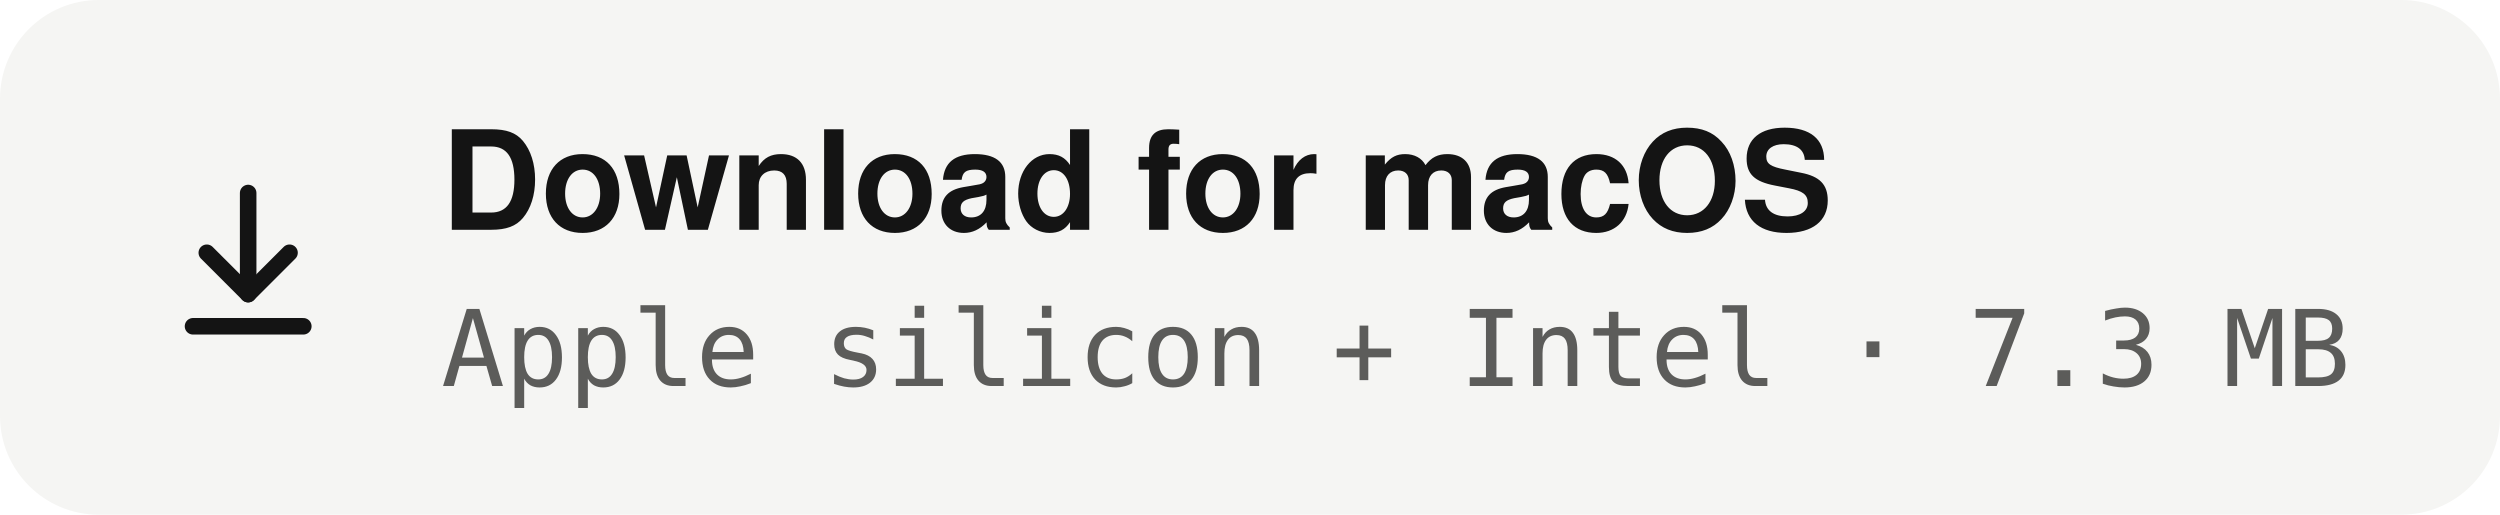
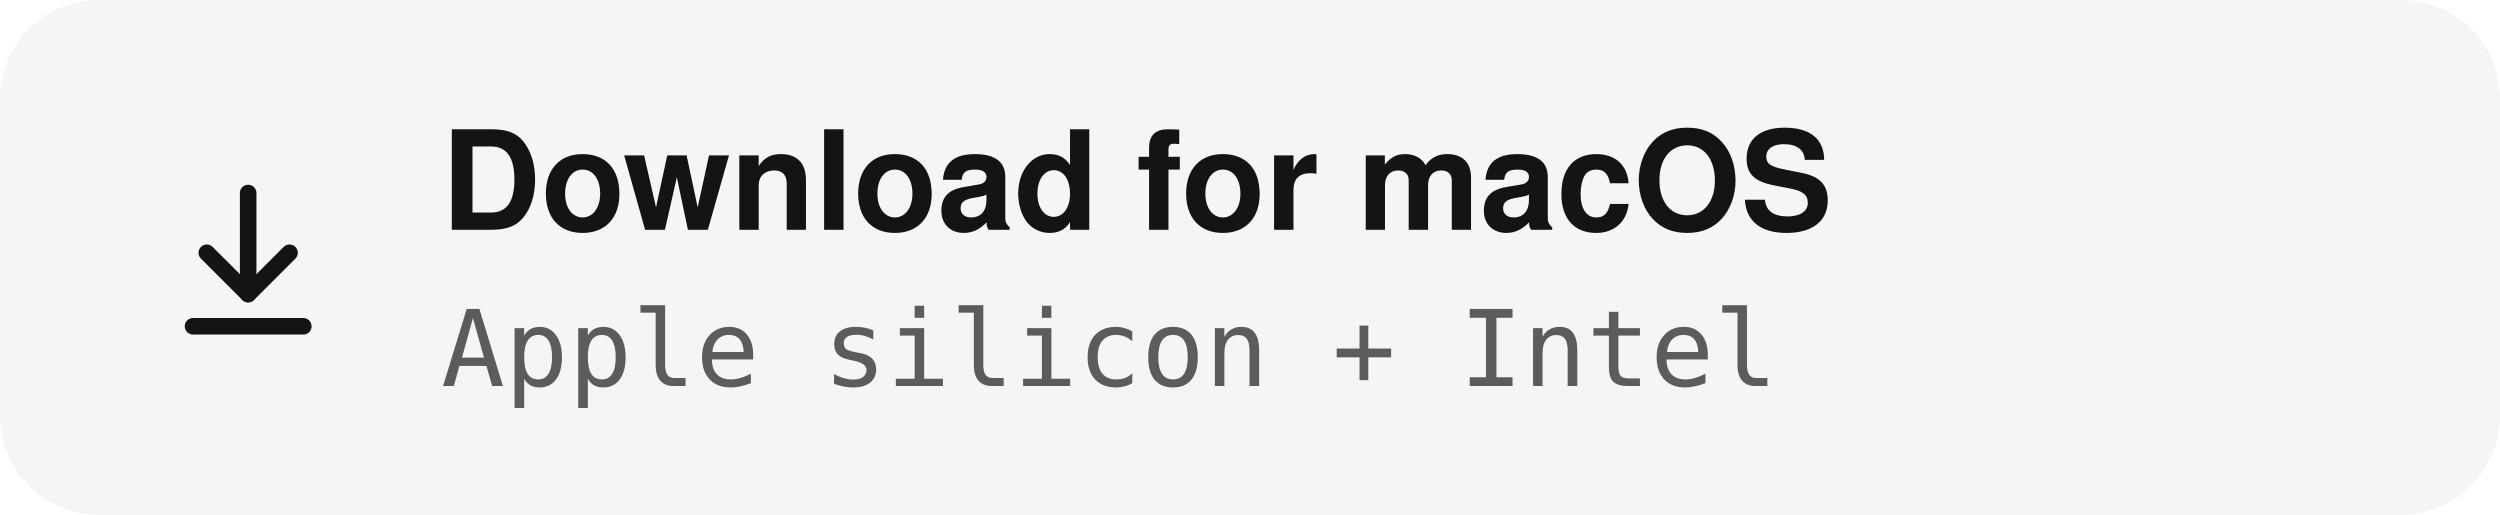
- <svg xmlns="http://www.w3.org/2000/svg" width="272" height="56" viewBox="0 0 272 56" role="img" aria-label="Download for macOS, Apple silicon + Intel · 7.3 MB">
+ <svg xmlns="http://www.w3.org/2000/svg" width="272" height="56" viewBox="0 0 272 56" role="img" aria-label="Download for macOS, Apple silicon + Intel">
  <rect x="0.75" y="0.75" width="270.5" height="54.5" rx="10" fill="#F5F5F3" stroke="#F5F5F3" stroke-width="1.5" />
  <g transform="translate(18 19.0)" fill="none" stroke="#141414" stroke-width="1.8" stroke-linecap="round" stroke-linejoin="round">
    <path d="M9 2v11" />
    <path d="M4.5 8.5 9 13l4.5-4.5" />
    <path d="M3 16.5h12" />
  </g>
  <text x="48" y="25" font-family="-apple-system, BlinkMacSystemFont, 'Segoe UI', 'Helvetica Neue', Helvetica, Arial, sans-serif" font-size="15" font-weight="600" fill="#141414">Download for macOS</text>
-   <text x="48" y="42" font-family="ui-monospace, SFMono-Regular, Menlo, Consolas, monospace" font-size="11.5" fill="#5C5C5A">Apple silicon + Intel · 7.3 MB</text>
+   <text x="48" y="42" font-family="ui-monospace, SFMono-Regular, Menlo, Consolas, monospace" font-size="11.5" fill="#5C5C5A">Apple silicon + Intel</text>
</svg>
